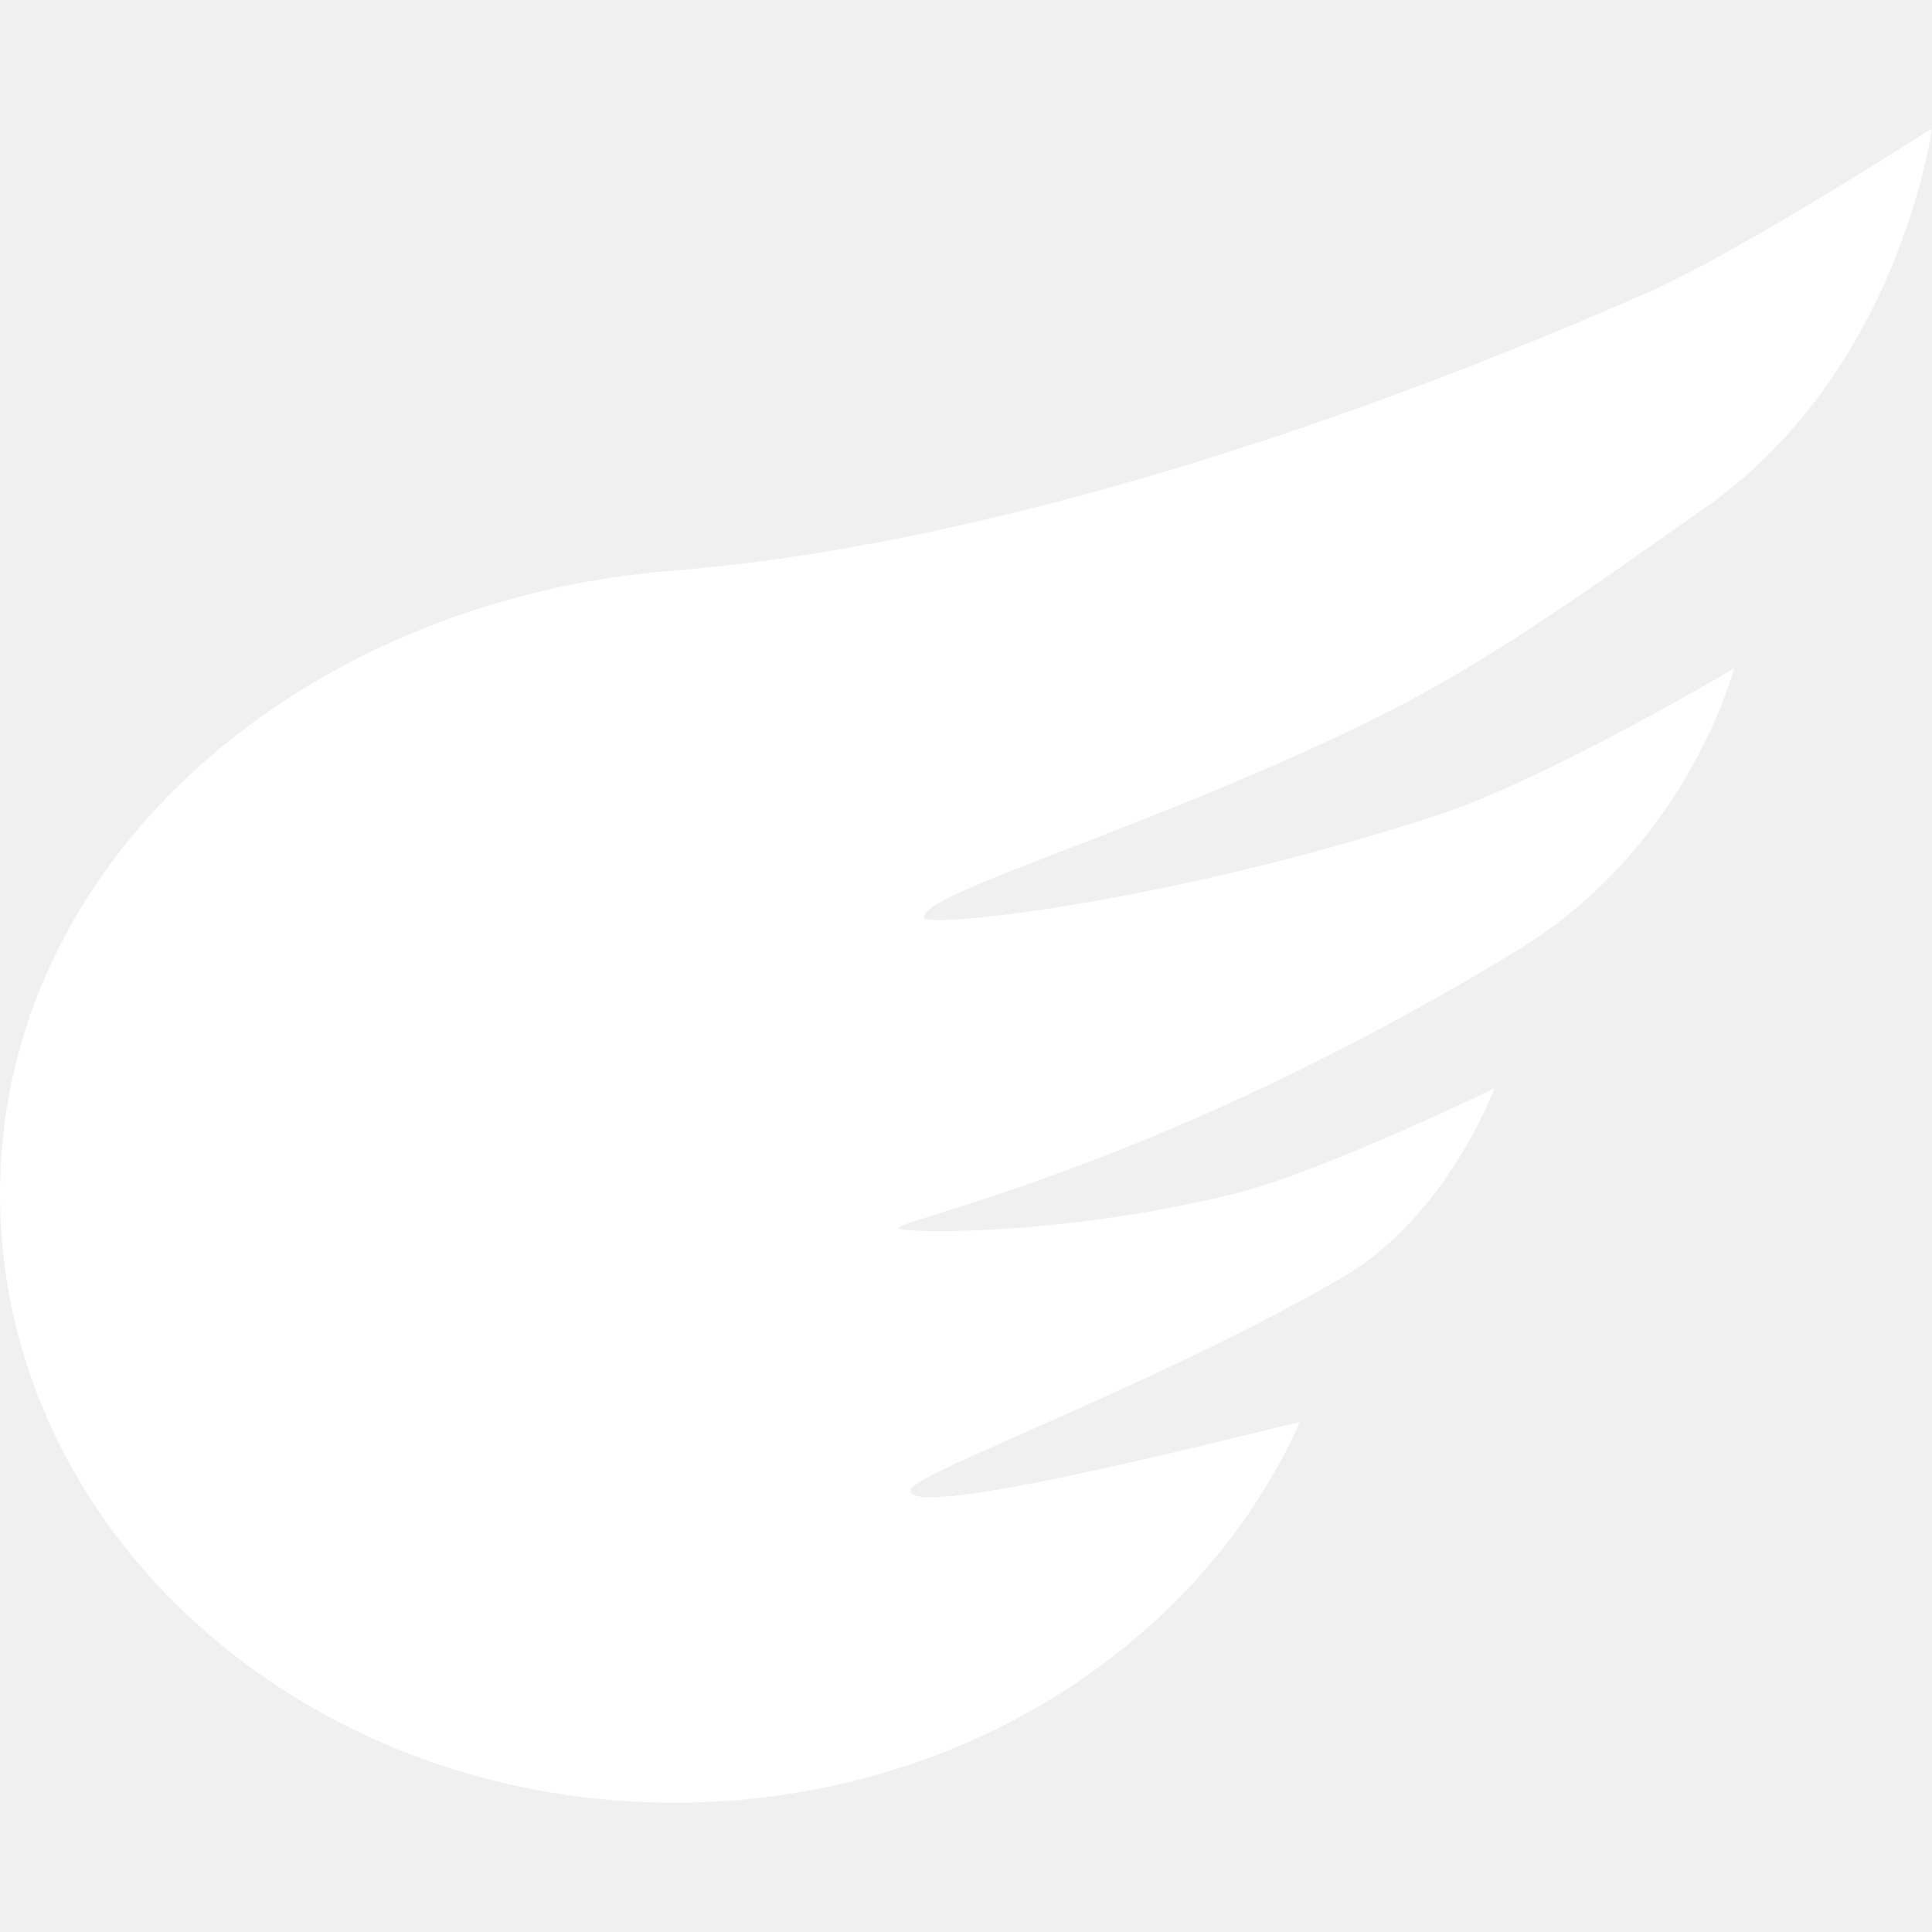
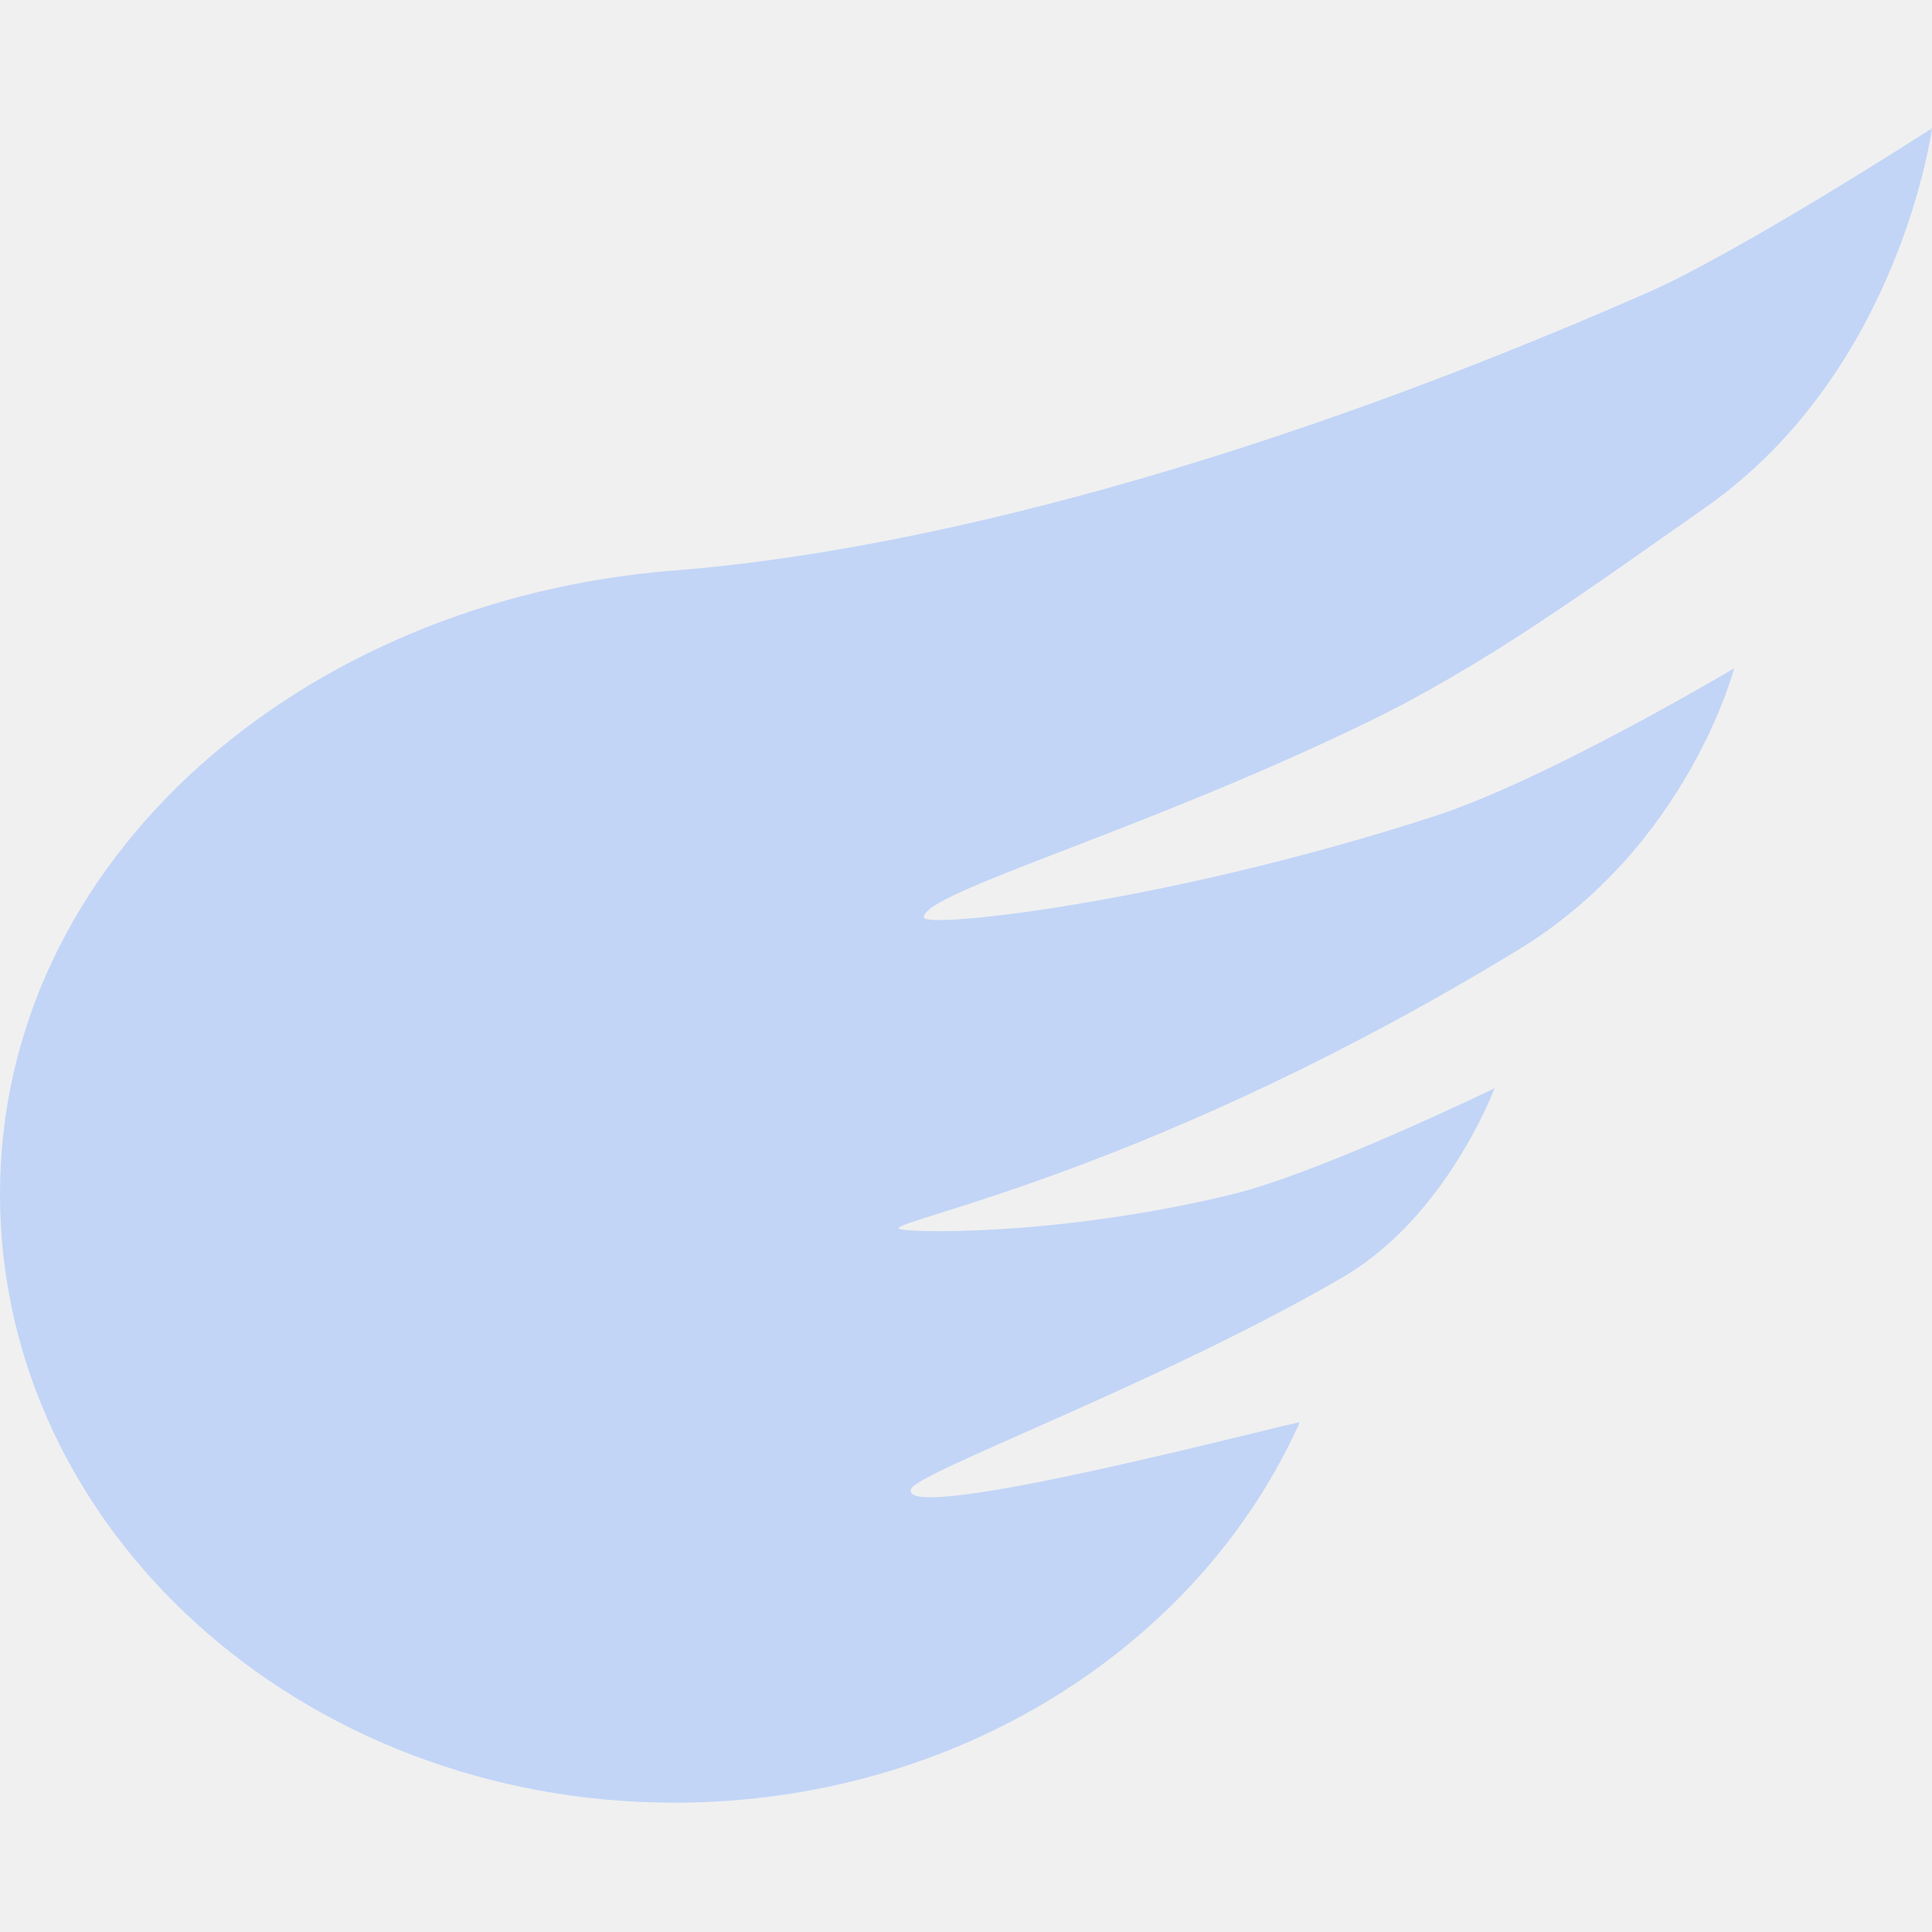
- <svg xmlns="http://www.w3.org/2000/svg" viewBox="0 0 512 512" fill="white">
+ <svg xmlns="http://www.w3.org/2000/svg" viewBox="0 0 512 512" fill="#c2d5f7">
  <path fill-rule="evenodd" clip-rule="evenodd" d="M178.712 477.733C253.715 477.733 317.927 436.048 344.436 376.956C344.76 376.235 238.007 404.699 241.411 394.637C242.931 390.144 308.371 366.238 356.048 338.354C383.451 322.327 396.07 288.4 396.07 288.4C396.07 288.4 349.903 310.815 326.564 316.501C279.532 327.961 238.131 326.727 238.131 325.533C238.131 322.951 306.876 309.889 402.424 251.664C447.367 224.277 459.574 177.103 459.574 177.103C459.574 177.103 410.163 206.535 380.293 216.252C309.457 239.295 244.815 246.239 244.815 243.121C244.815 236.445 301.702 220.802 362.016 191.577C393.376 176.382 420.535 156.53 452.008 134.453C503.506 98.332 511.999 34 511.999 34C511.999 34 461.207 66.76 436.42 77.639C334.141 122.531 243.829 146.079 178.712 151.177C80.416 158.873 0 227.456 0 316.501C0 405.547 80.012 477.733 178.712 477.733Z" />
</svg>
